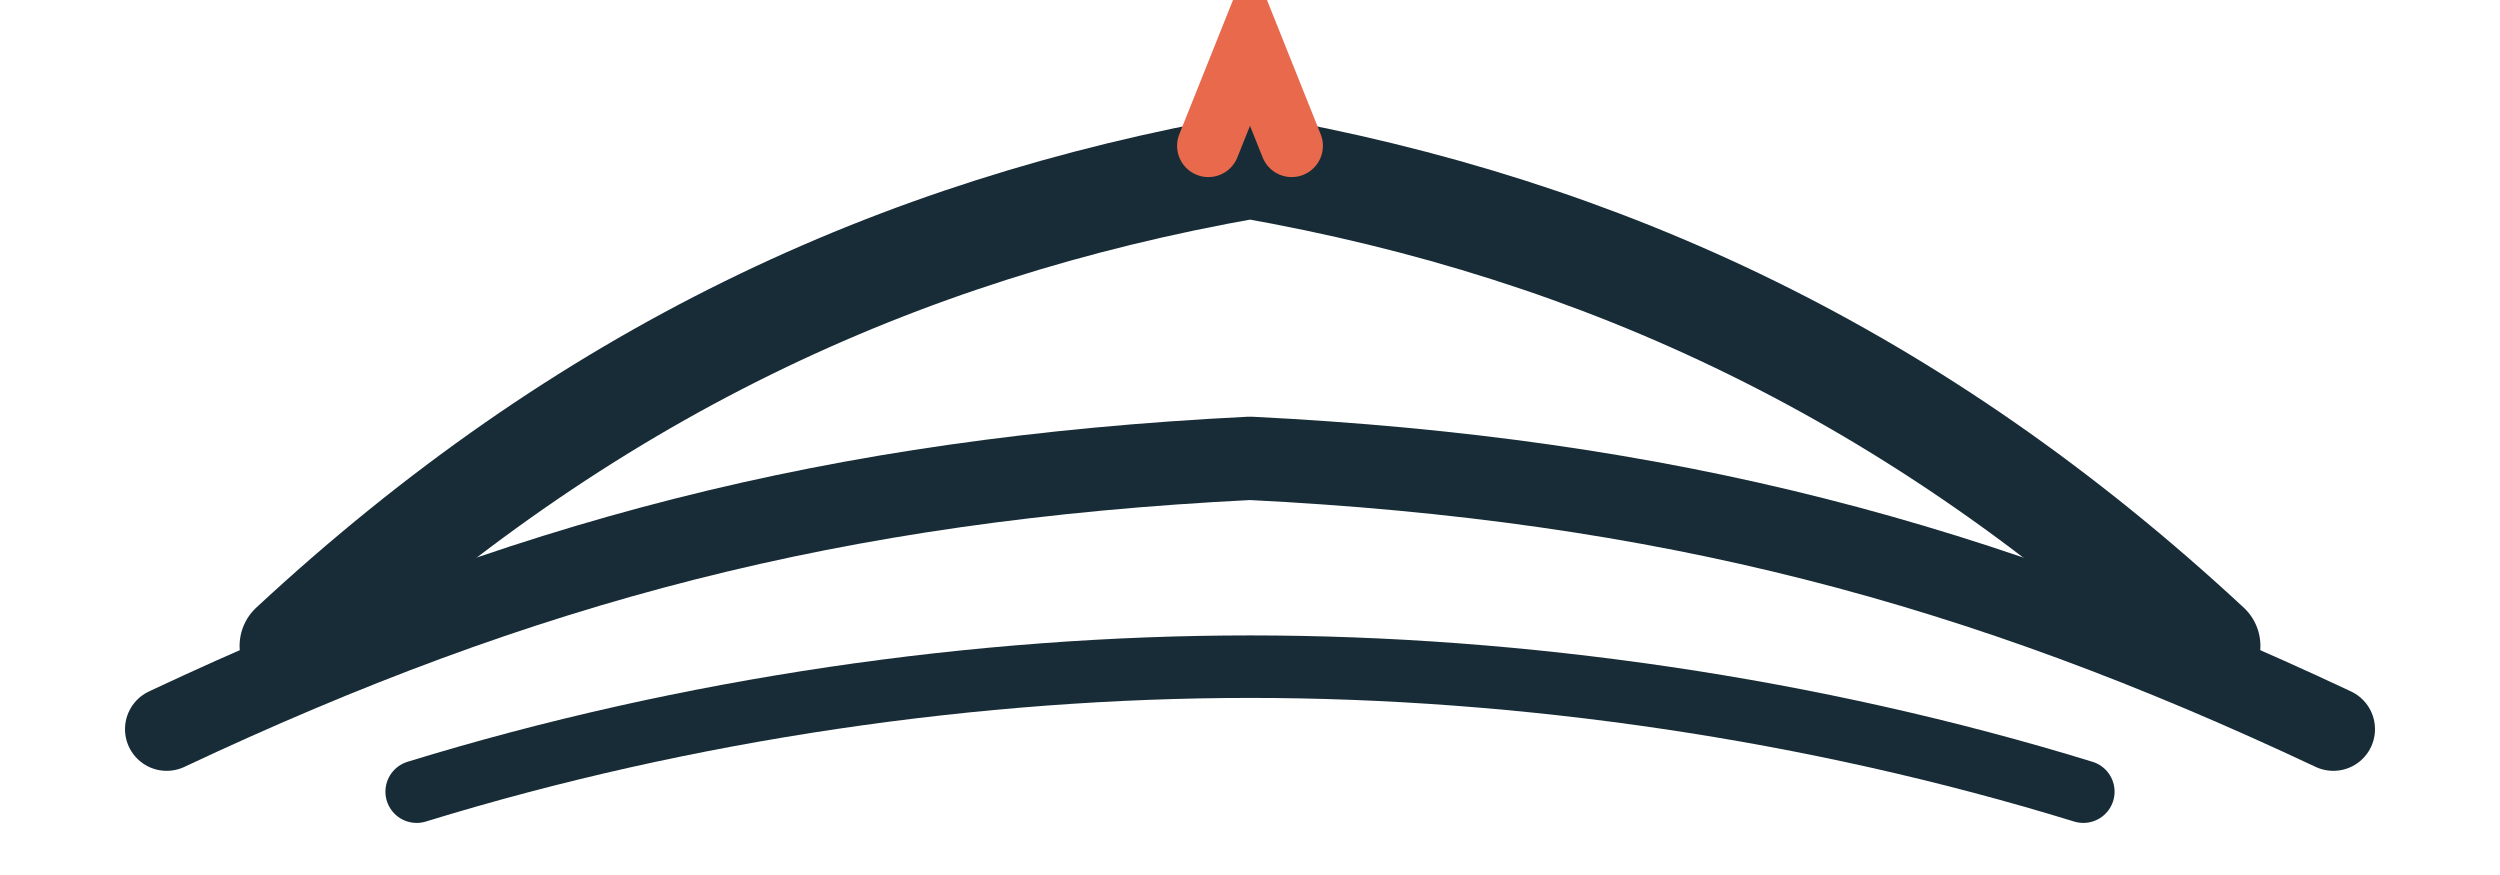
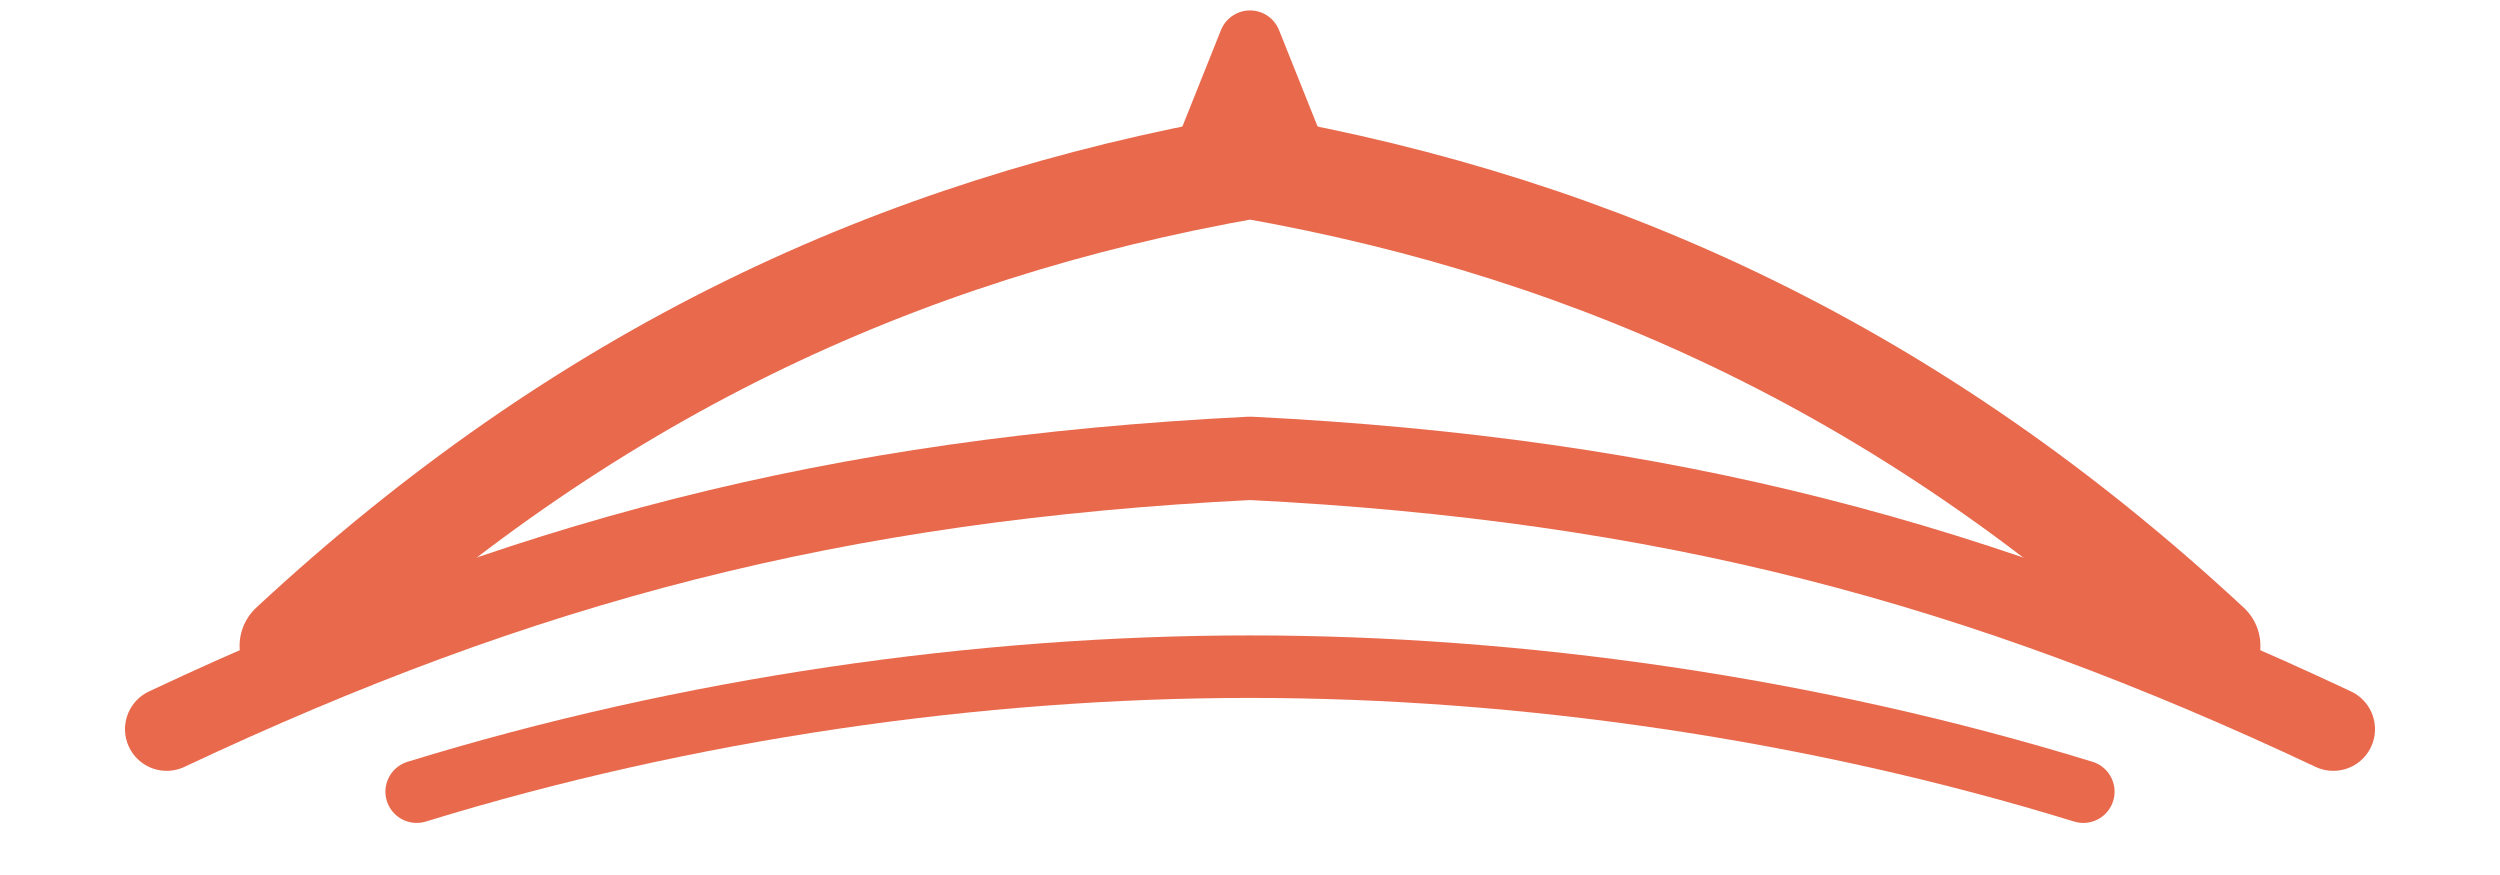
<svg xmlns="http://www.w3.org/2000/svg" viewBox="0 0 120 42" role="img" aria-label="기와지붕">
-   <g fill="none" stroke="#172c36" stroke-linecap="round" stroke-linejoin="round">
+   <g fill="none" stroke="#e8694c" stroke-linecap="round" stroke-linejoin="round">
    <path d="M14 31C28 18 43 11 60 8c17 3 32 10 46 23" stroke-width="5" />
    <path d="M8 35c17-8 32-12 52-13 20 1 35 5 52 13" stroke-width="4" />
    <path d="M20 38c13-4 27-6 40-6s27 2 40 6" stroke-width="3" />
+     <path d="M58 7l2-5 2 5" stroke-width="3" />
  </g>
-   <path d="M58 7l2-5 2 5" fill="none" stroke="#e8694c" stroke-width="3" stroke-linecap="round" />
</svg>
